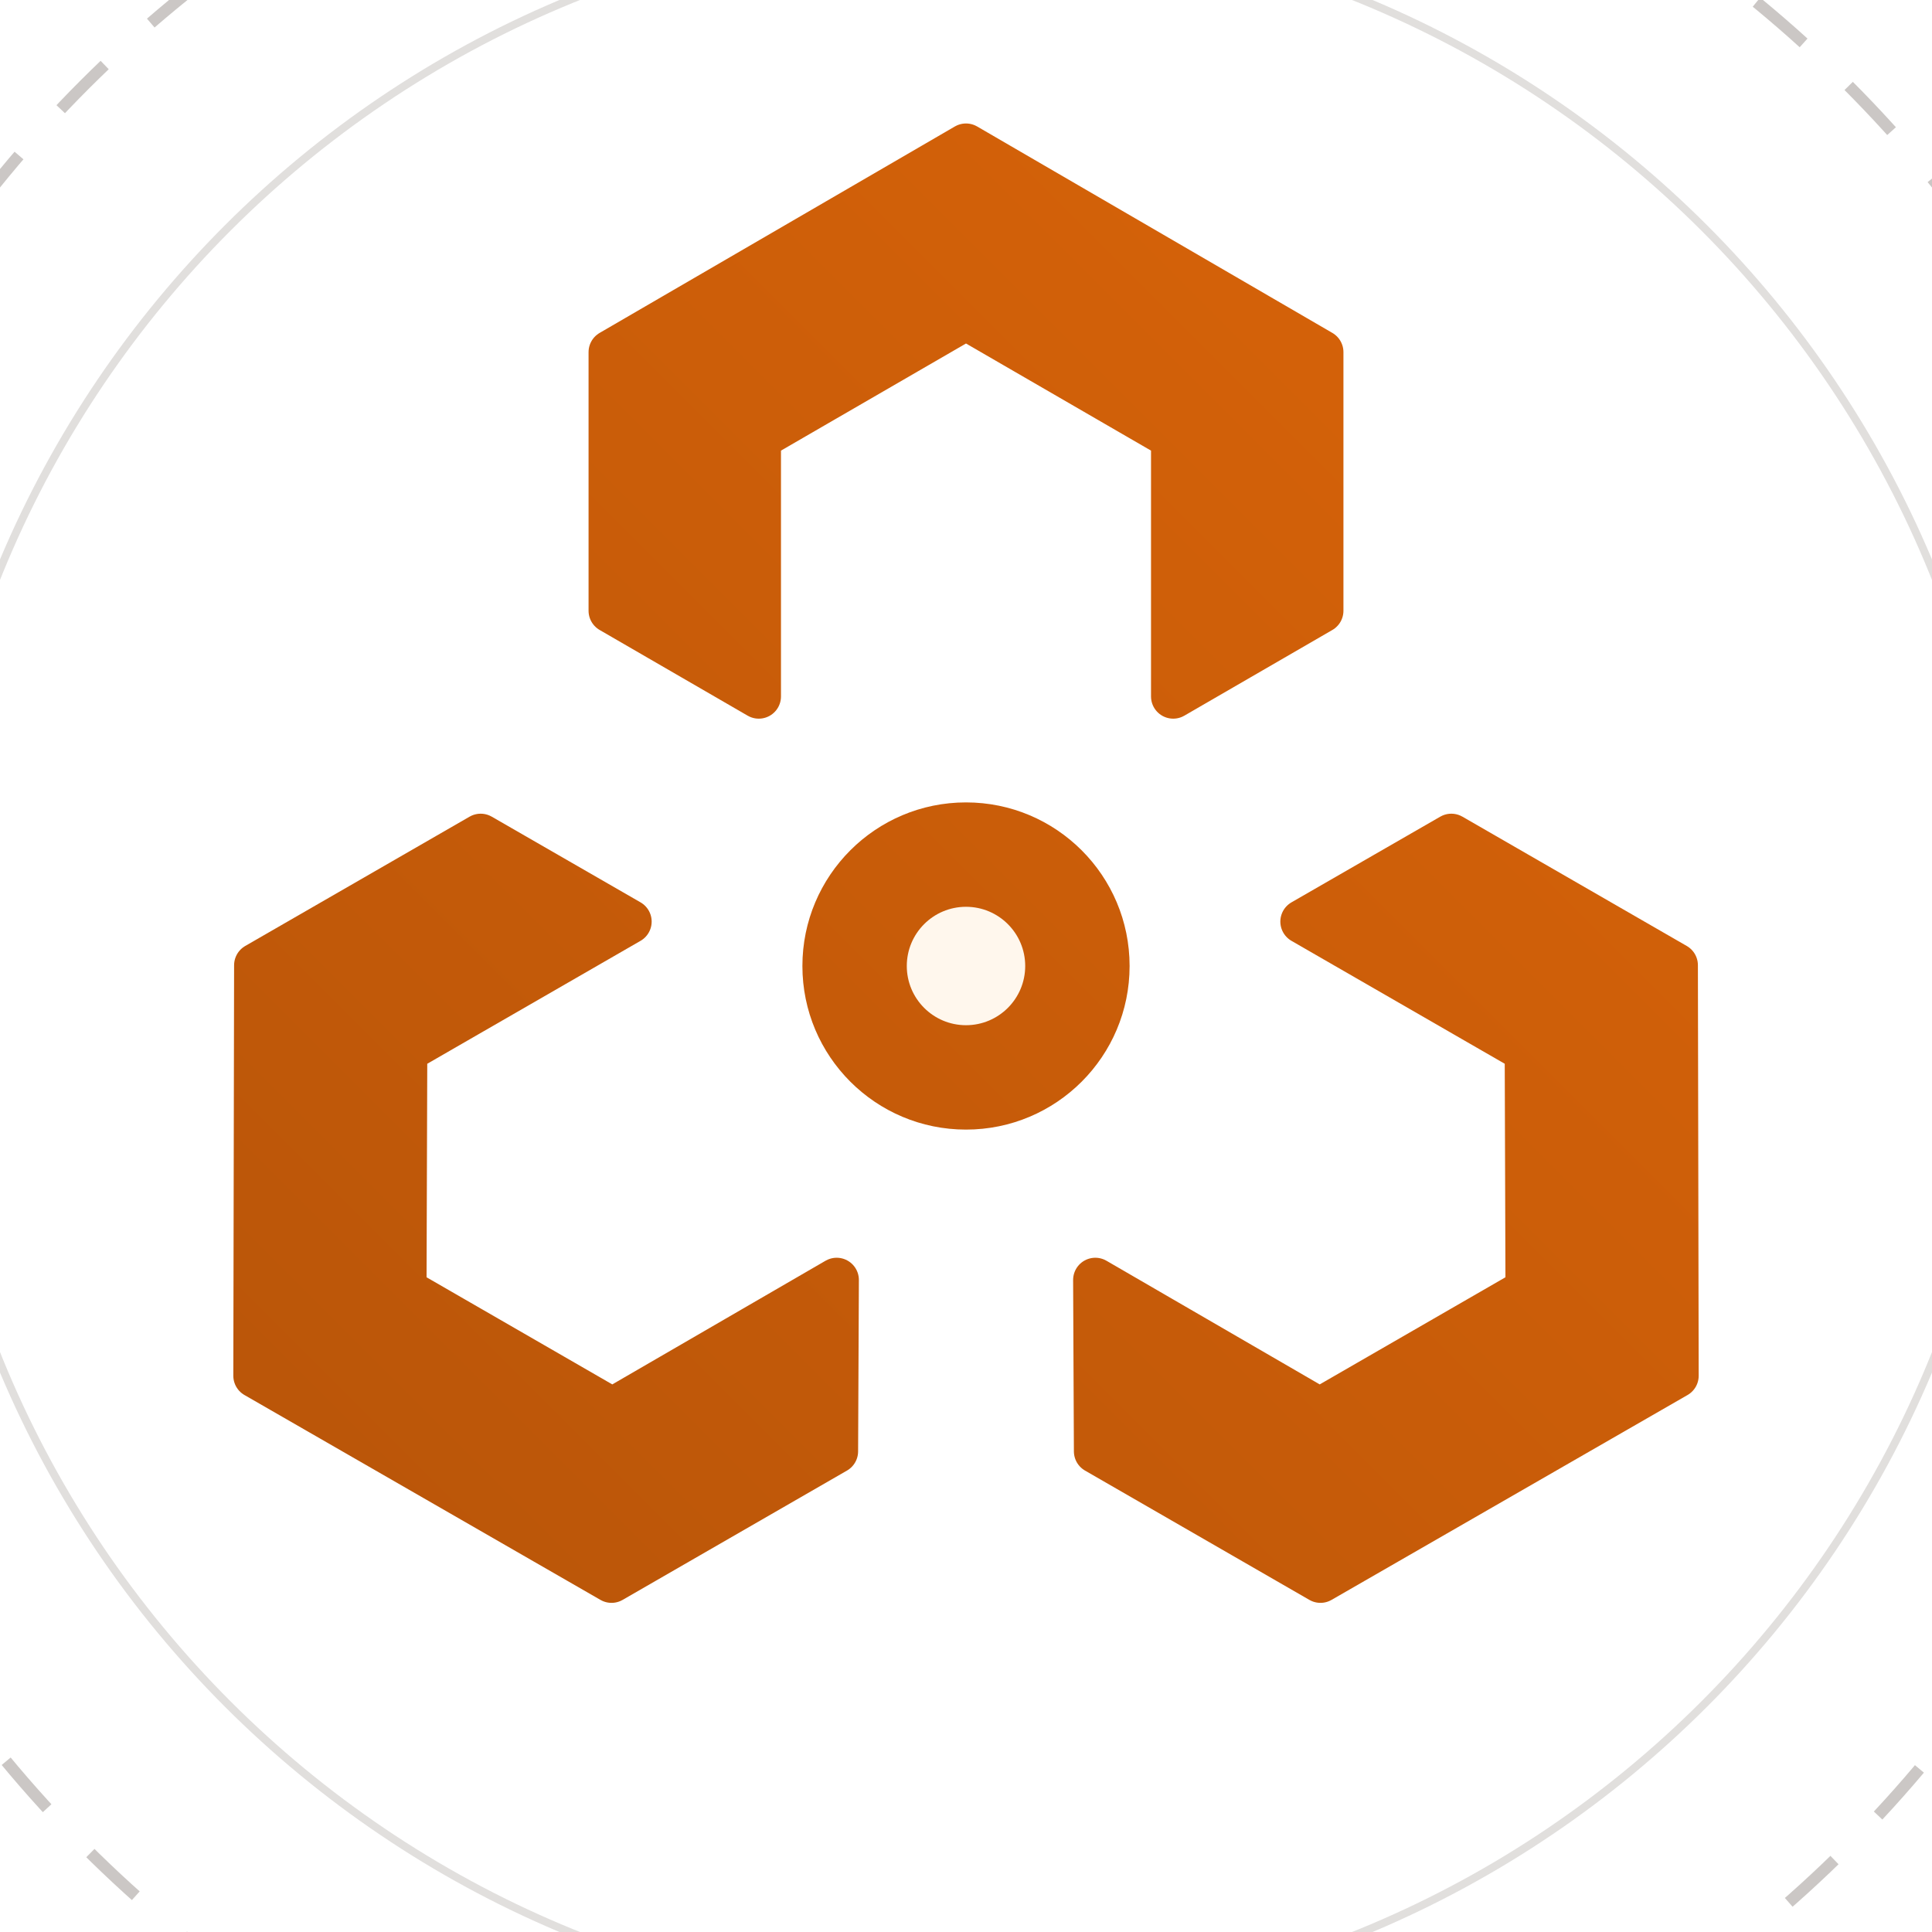
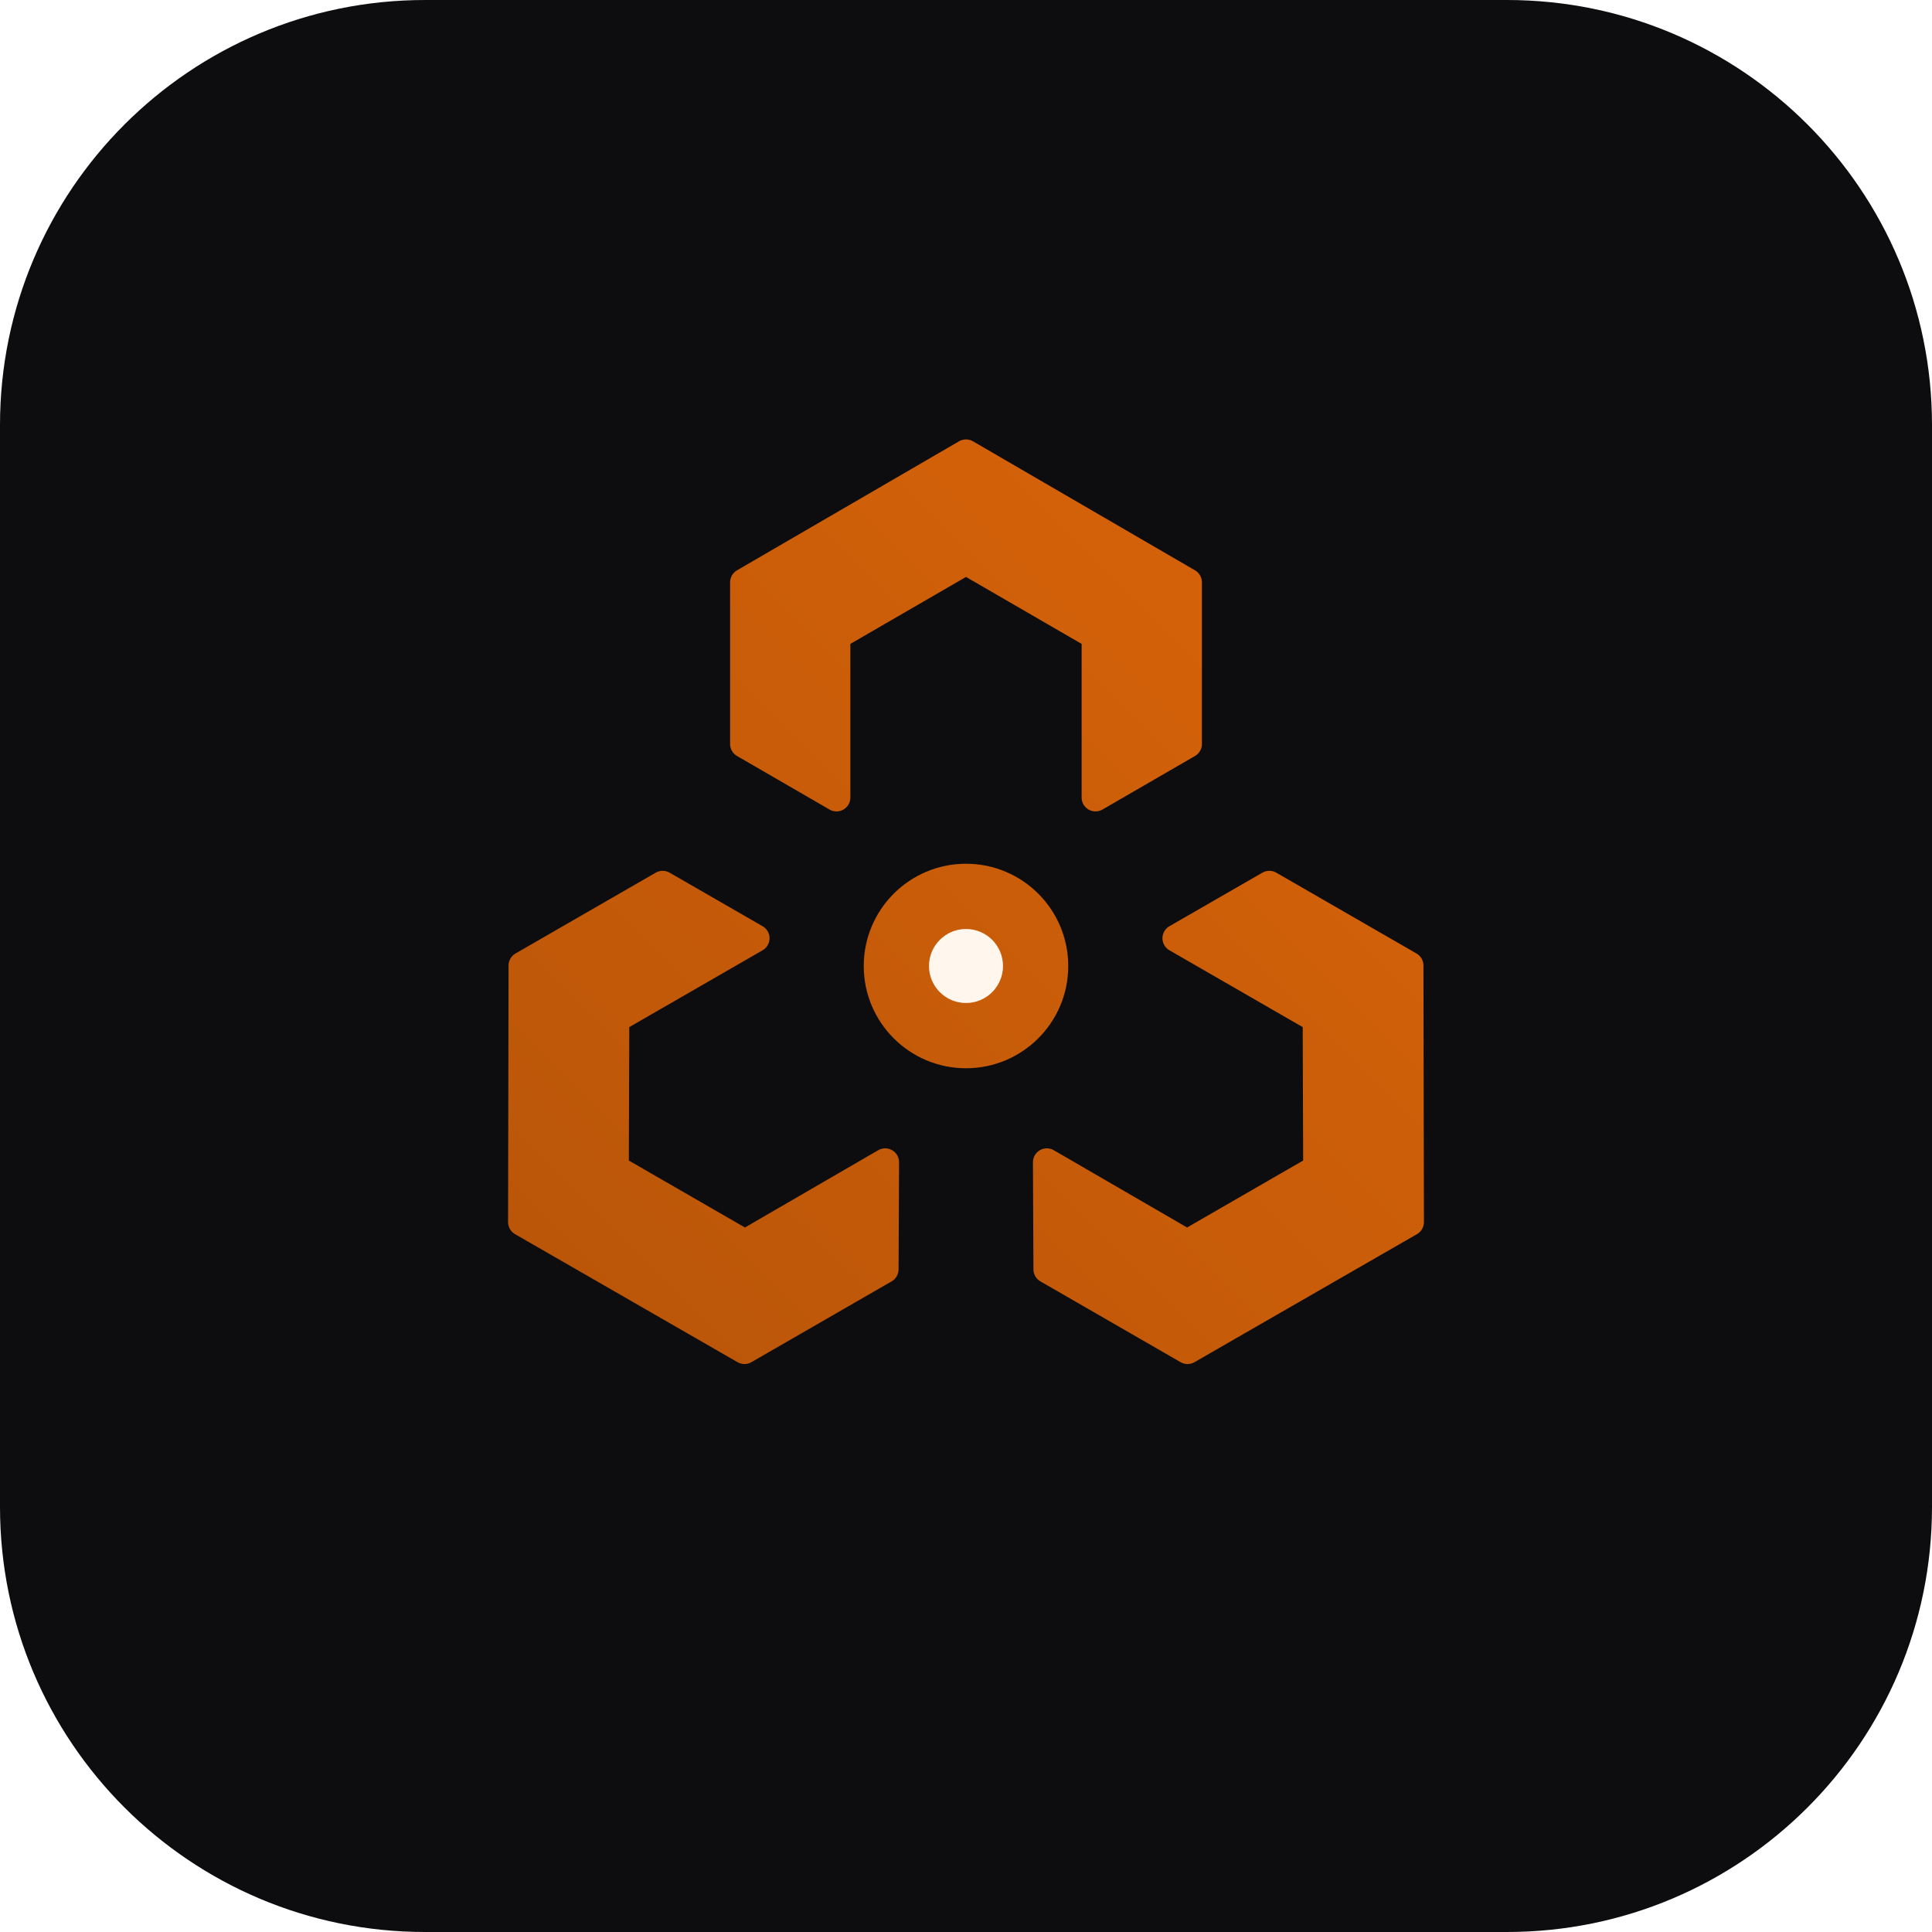
- <svg xmlns="http://www.w3.org/2000/svg" width="32" height="32" viewBox="76 76 248 248" fill="none">
-   <defs>
-     <linearGradient id="ozm-gradient" gradientUnits="userSpaceOnUse" x1="90" y1="310" x2="310" y2="90">
-       <stop offset="0%" stop-color="#b45309" />
-       <stop offset="100%" stop-color="#dc6509" />
-     </linearGradient>
-     <radialGradient id="ozm-glow" cx="50%" cy="50%" r="50%">
-       <stop offset="0%" stop-color="#dc6509" stop-opacity="0.16" />
-       <stop offset="100%" stop-color="#dc6509" stop-opacity="0" />
-     </radialGradient>
-   </defs>
-   <circle cx="200" cy="200" r="160" stroke="#a8a29e" stroke-width="1.5" stroke-dasharray="8 8" opacity=".6" />
-   <circle cx="200" cy="200" r="134" stroke="#a8a29e" stroke-width="1" opacity=".35" />
-   <g>
-     <path d="M154.4,121.2 L200,94.7 L245.6,121.2 L245.6,154.4 L226.6,165.4 L226.6,132.2 L200,116.8 L173.4,132.2 L173.4,165.4 L154.4,154.4 Z" fill="url(#ozm-gradient)" stroke="url(#ozm-gradient)" stroke-width="5.7" stroke-linejoin="round" />
-     <path d="M291.1,199.9 L291.2,252.6 L245.5,278.9 L216.7,262.3 L216.6,240.3 L245.4,257 L272.1,241.6 L272,210.9 L243.2,194.3 L262.3,183.3 Z" fill="url(#ozm-gradient)" stroke="url(#ozm-gradient)" stroke-width="5.7" stroke-linejoin="round" />
-     <path d="M154.5,278.9 L108.8,252.6 L108.9,199.9 L137.7,183.3 L156.8,194.3 L128,210.9 L127.9,241.6 L154.6,257 L183.4,240.3 L183.3,262.3 Z" fill="url(#ozm-gradient)" stroke="url(#ozm-gradient)" stroke-width="5.7" stroke-linejoin="round" />
-   </g>
-   <g>
-     <circle cx="200" cy="200" r="21" fill="url(#ozm-gradient)" />
-     <circle cx="200" cy="200" r="7.6" fill="#fff7ed" />
-   </g>
+ <svg xmlns="http://www.w3.org/2000/svg" viewBox="0 0 100 100">
+   <rect rx="22" width="100" height="100" fill="#0d0d10" />
+   <svg x="15" y="15" width="70" height="70" viewBox="61.12 61.12 277.76 277.76" fill="none">
+     <defs>
+       <linearGradient id="ozm-gradient-_R_0_" gradientUnits="userSpaceOnUse" x1="90" y1="310" x2="310" y2="90">
+         <stop offset="0%" stop-color="#b45309" />
+         <stop offset="100%" stop-color="#dc6509" />
+       </linearGradient>
+       <radialGradient id="ozm-glow-_R_0_" cx="50%" cy="50%" r="50%">
+         <stop offset="0%" stop-color="#dc6509" stop-opacity="0.16" />
+         <stop offset="100%" stop-color="#dc6509" stop-opacity="0" />
+       </radialGradient>
+     </defs>
+     <g>
+       <path d="M154.4,121.2 L200,94.7 L245.6,121.2 L245.6,154.4 L226.6,165.4 L226.6,132.2 L200,116.8 L173.4,132.2 L173.4,165.4 L154.4,154.4 Z" fill="url(#ozm-gradient-_R_0_)" stroke="url(#ozm-gradient-_R_0_)" stroke-width="5.7" stroke-linejoin="round" />
+       <path d="M291.1,199.9 L291.2,252.6 L245.5,278.9 L216.7,262.3 L216.6,240.3 L245.4,257 L272.1,241.6 L272,210.9 L243.2,194.3 L262.3,183.3 Z" fill="url(#ozm-gradient-_R_0_)" stroke="url(#ozm-gradient-_R_0_)" stroke-width="5.7" stroke-linejoin="round" />
+       <path d="M154.5,278.9 L108.8,252.6 L108.9,199.9 L137.7,183.3 L156.8,194.3 L128,210.9 L127.9,241.6 L154.6,257 L183.4,240.3 L183.3,262.3 Z" fill="url(#ozm-gradient-_R_0_)" stroke="url(#ozm-gradient-_R_0_)" stroke-width="5.7" stroke-linejoin="round" />
+     </g>
+     <g>
+       <circle cx="200" cy="200" r="21" fill="url(#ozm-gradient-_R_0_)" />
+       <circle cx="200" cy="200" r="7.6" fill="#fff7ed" />
+     </g>
+   </svg>
</svg>
